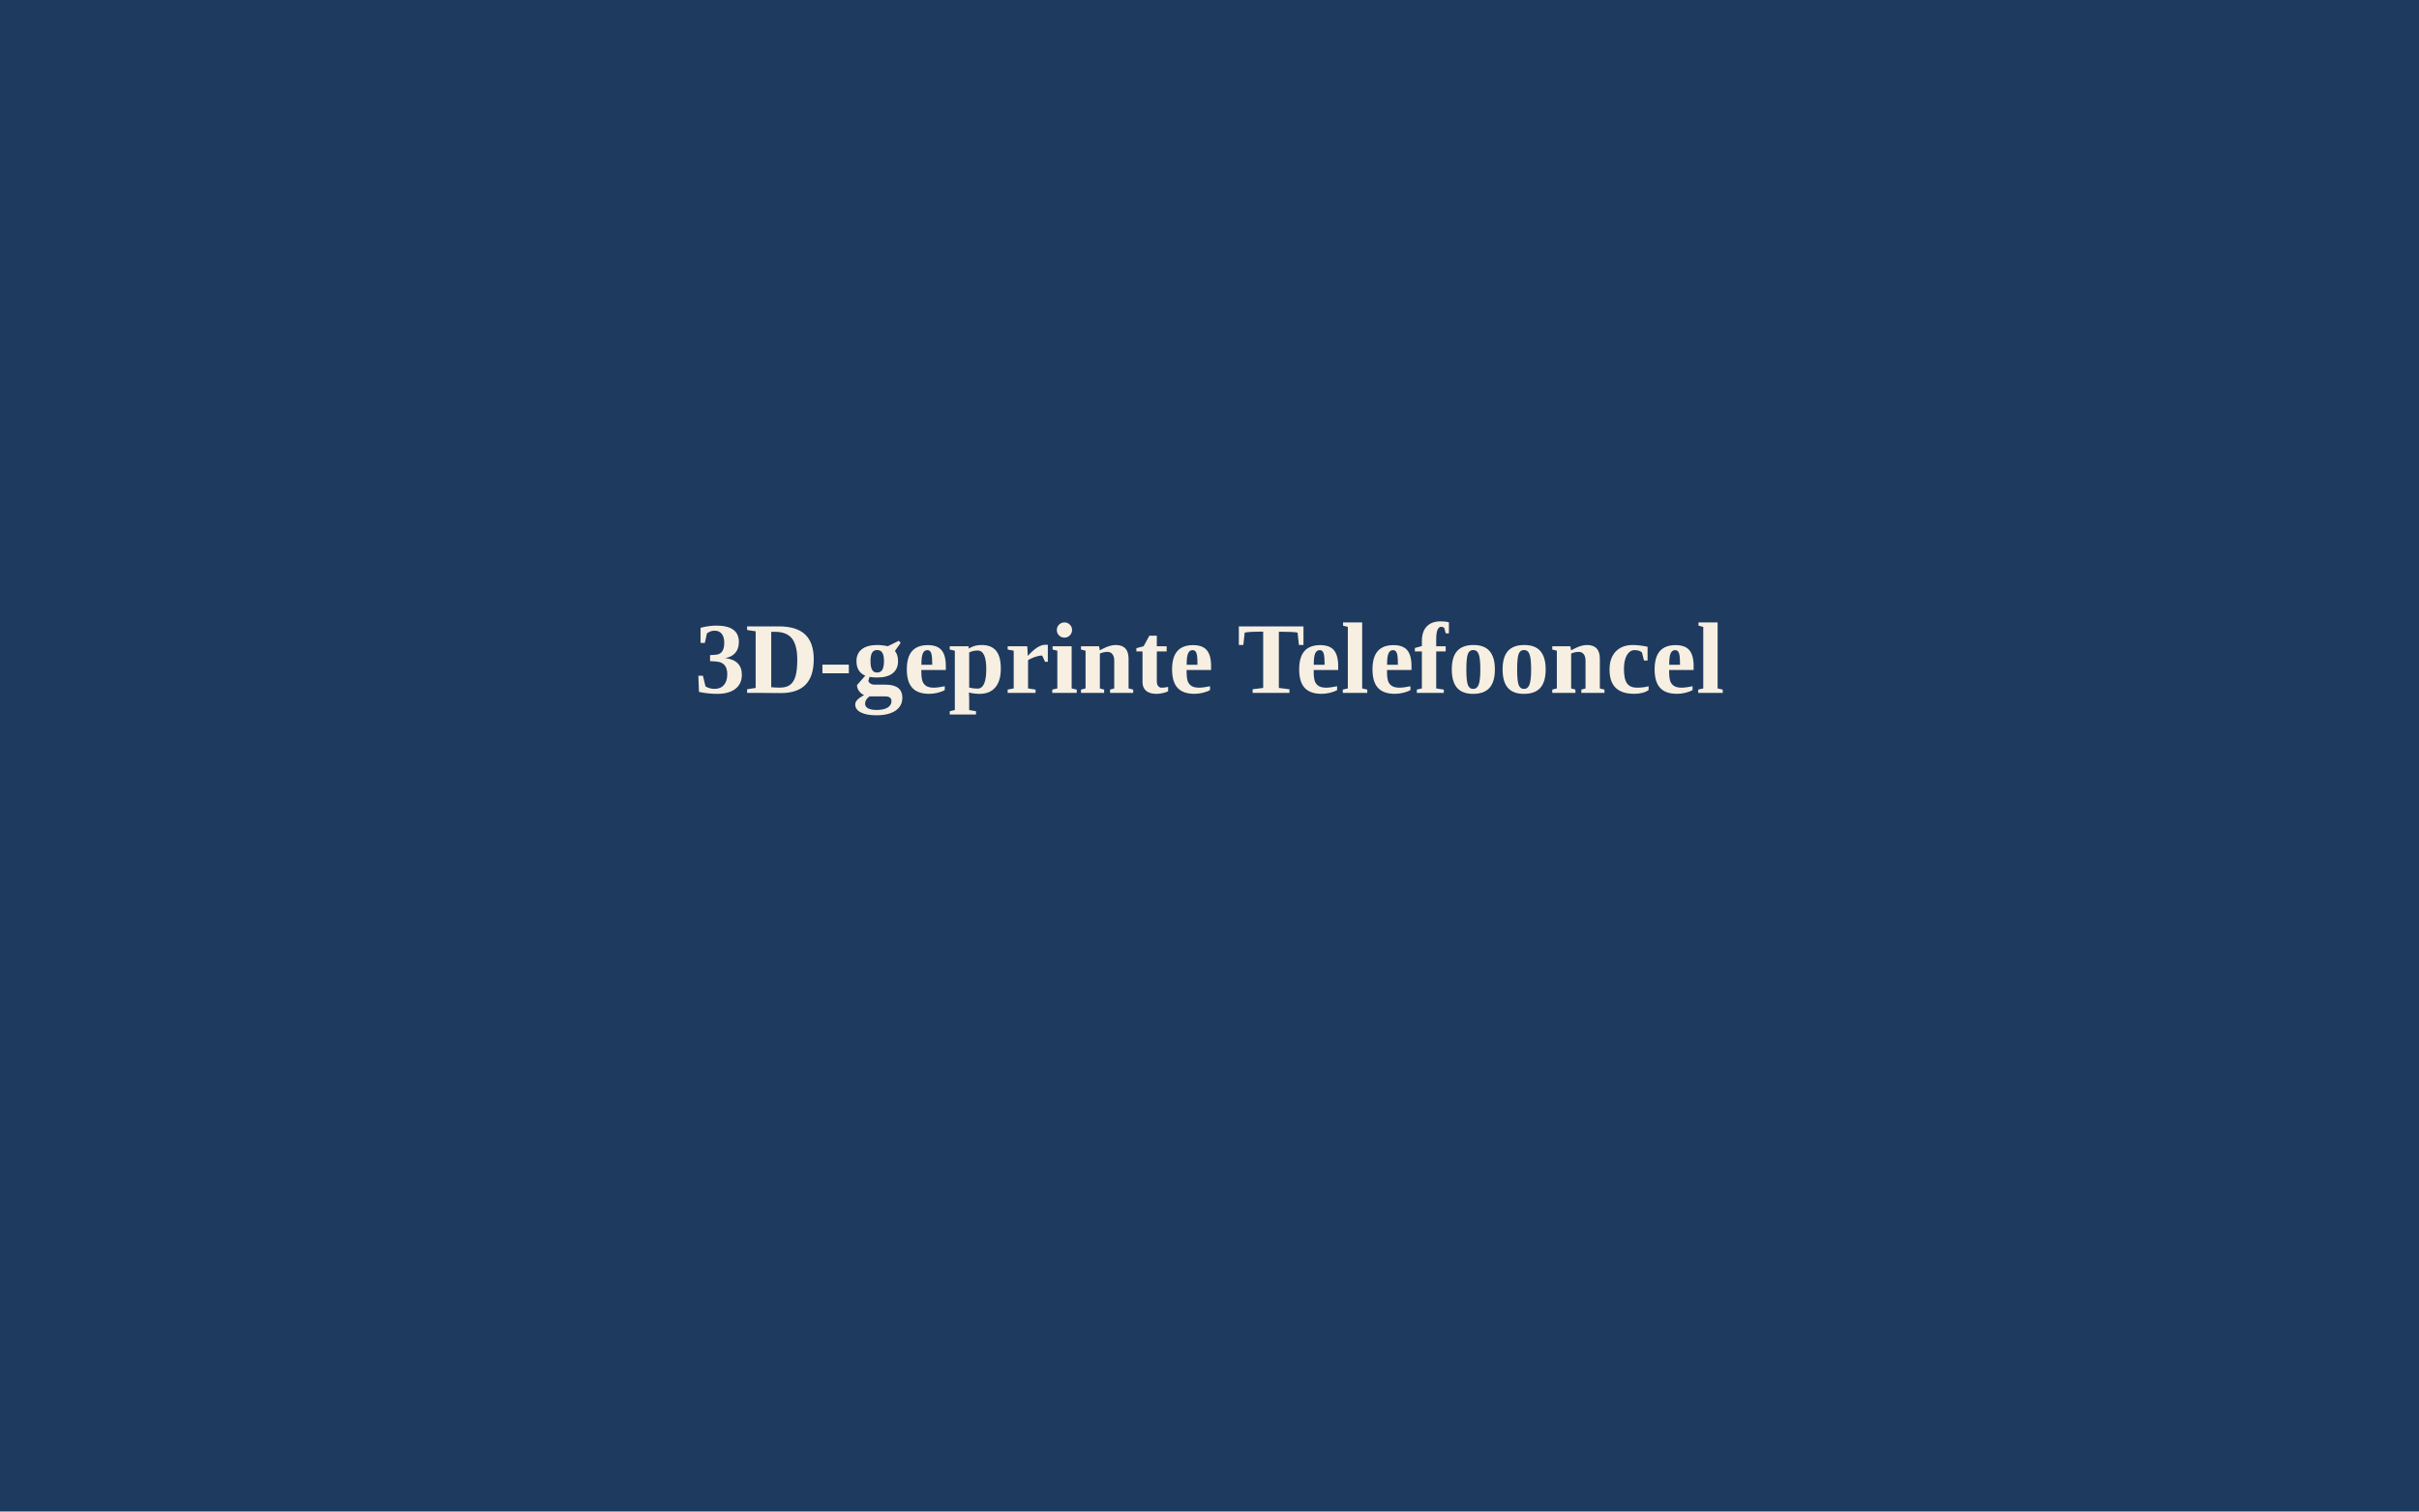
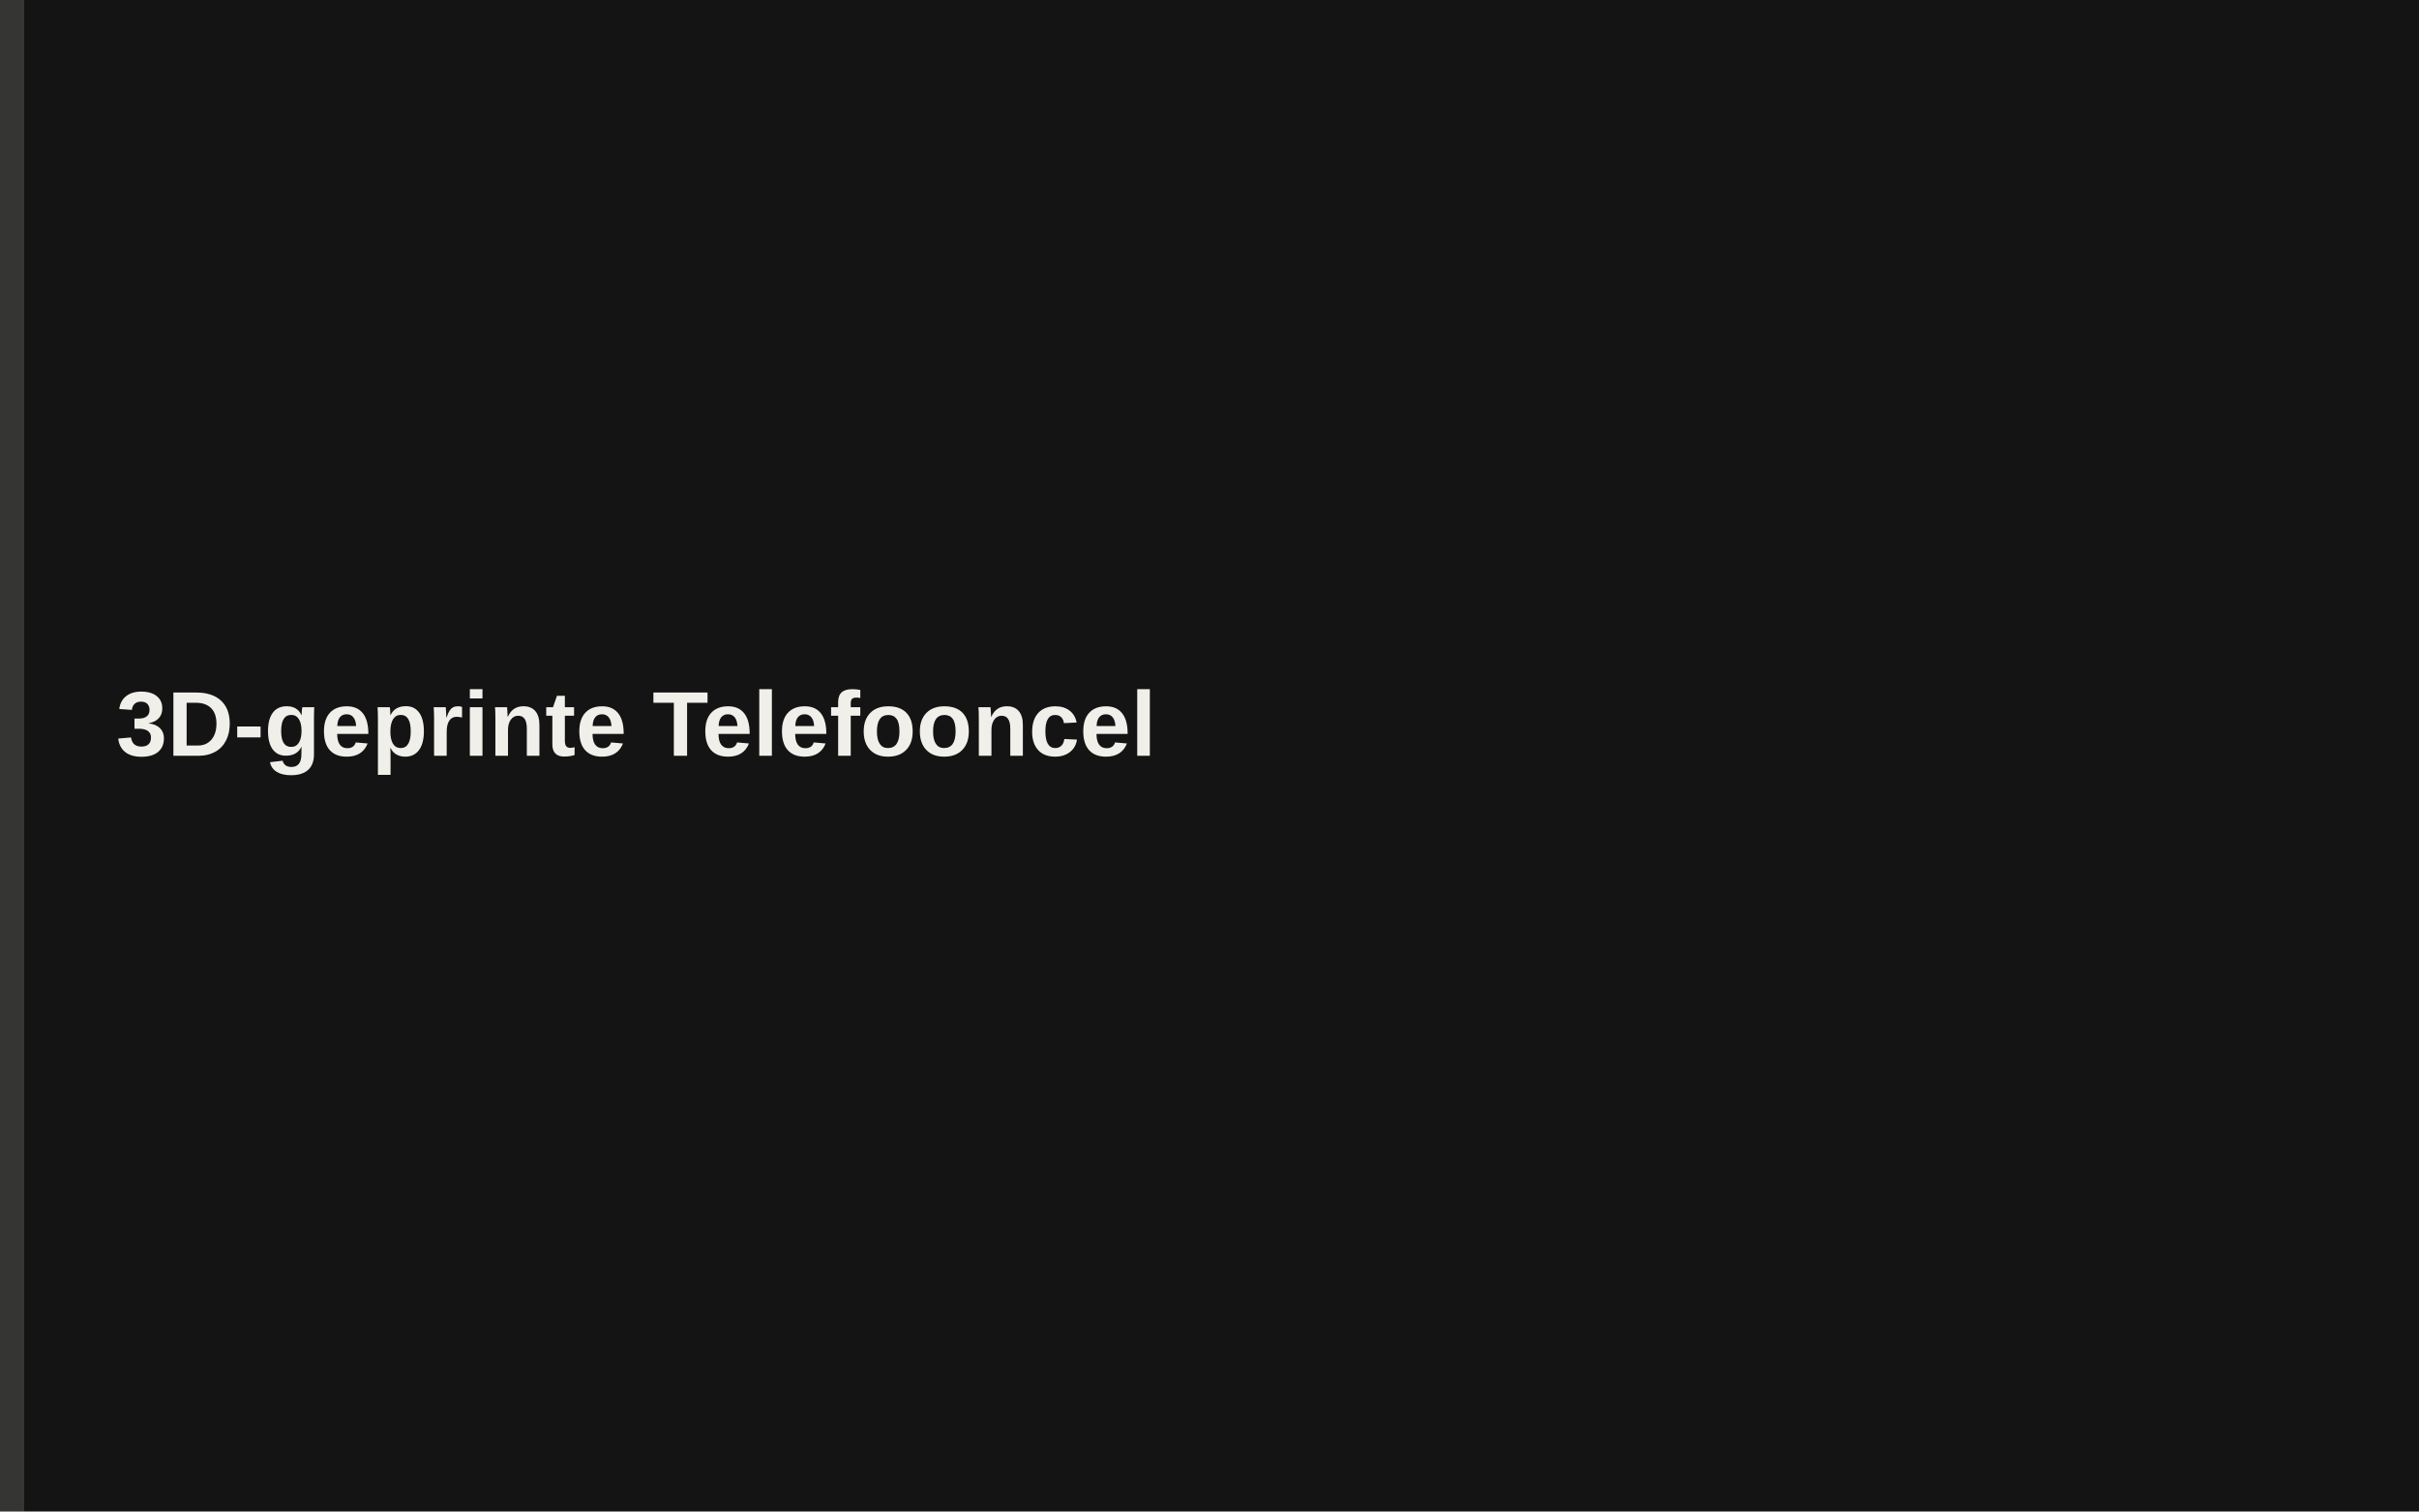
<svg xmlns="http://www.w3.org/2000/svg" viewBox="0 0 1000 625" width="1000" height="625">
-   <rect width="1000" height="625" fill="#1e3a5f" />
-   <text text-anchor="middle" font-family="Georgia, 'Times New Roman', serif" font-size="42" font-weight="600" fill="#f7efe1">
-     <tspan x="50%" y="286.5">3D-geprinte Telefooncel</tspan>
+   <rect width="1000" height="625" fill="#141414" />
+   <rect x="0" y="0" width="10" height="625" fill="#f1efe9" opacity="0.15" />
+   <text font-family="Arial, Helvetica, sans-serif" font-size="38" font-weight="800" fill="#f1efe9">
+     <tspan x="48" y="312.5">3D-geprinte Telefooncel</tspan>
  </text>
</svg>
